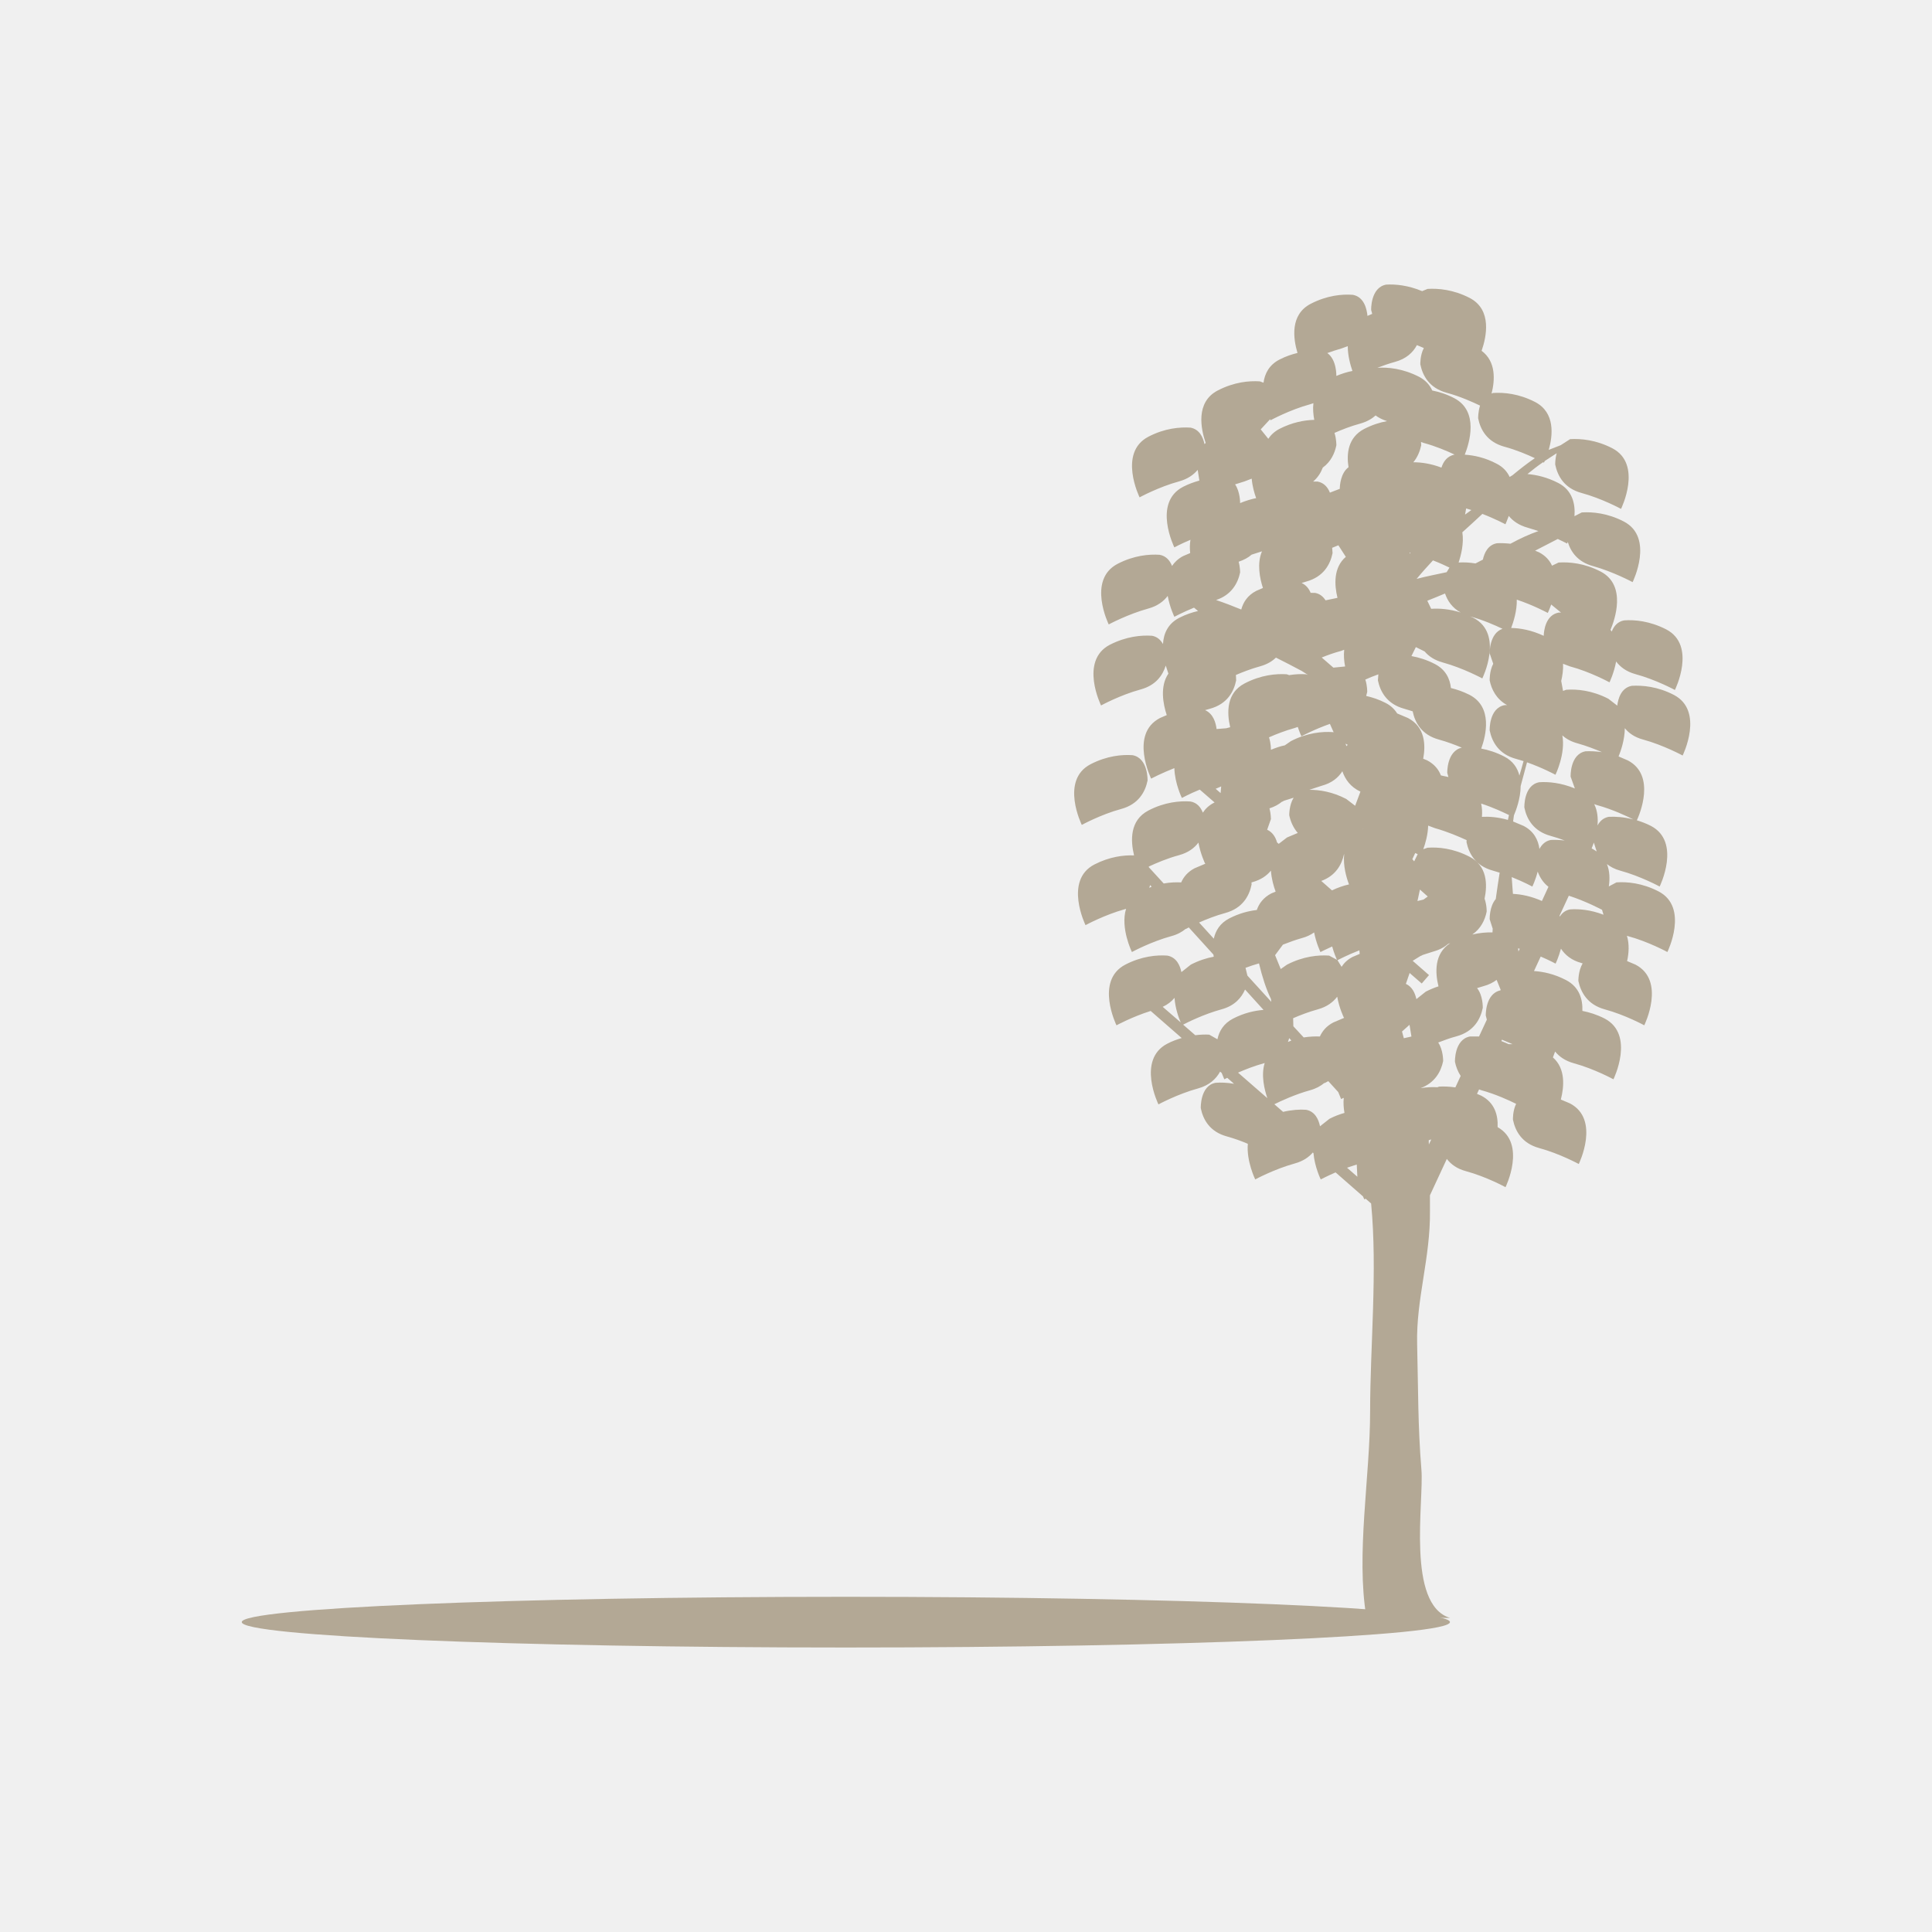
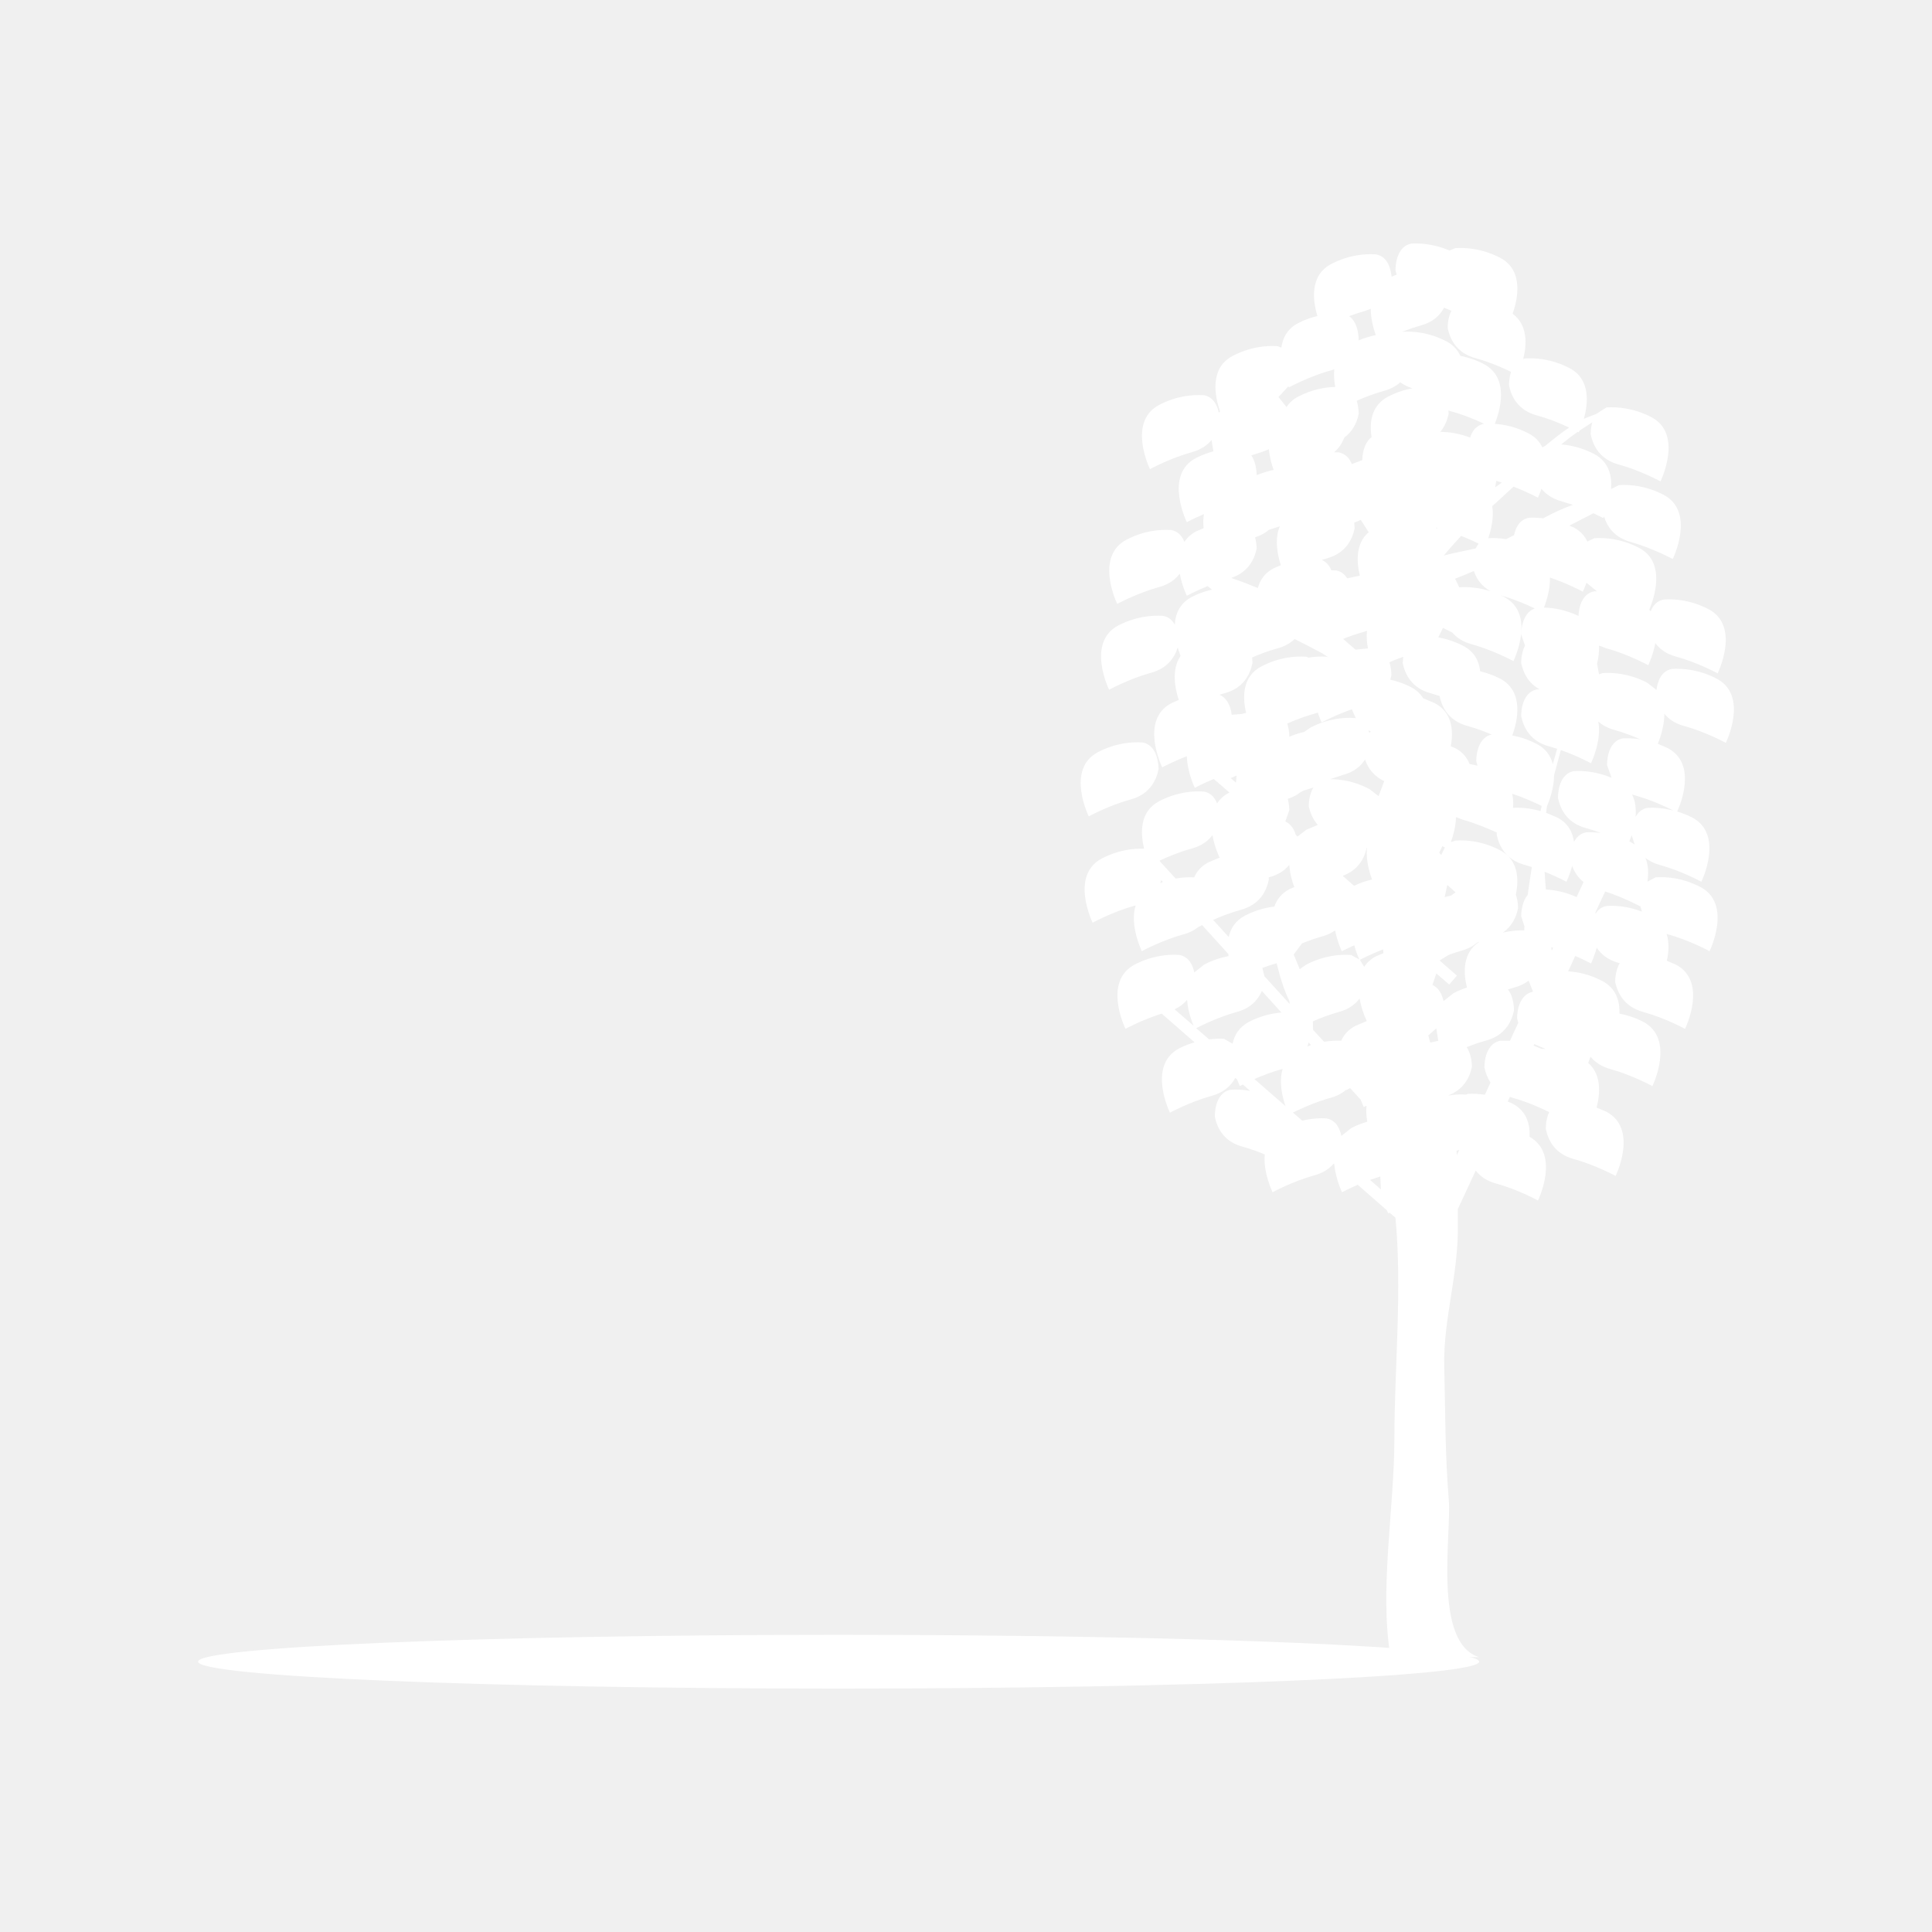
<svg xmlns="http://www.w3.org/2000/svg" version="1.1" id="Capa_1" x="0px" y="0px" width="200px" height="200px" viewBox="0 0 200 200" enable-background="new 0 0 200 200" xml:space="preserve">
  <g>
-     <path fill="#B3A895" d="M116.082,83.739c1.776-0.487,2.475-1.761,2.713-2.935c0,0,0.084-2.318-1.55-2.628   c-1.094-0.077-2.657,0.061-4.353,0.938c-3.184,1.66-0.905,6.281-0.905,6.281S113.946,84.318,116.082,83.739 M169.076,84.826   c-0.975-0.25-1.86-0.309-2.555-0.268c-0.566,0.111-0.92,0.473-1.146,0.892c0.062-0.738,0-1.519-0.342-2.206l0.274,0.095   C166.922,83.779,168.44,84.504,169.076,84.826 M162.533,94.141c-0.502,0.091-0.832,0.384-1.057,0.74l-0.033-0.086l0.961-2.072   c1.844,0.601,3.405,1.444,3.405,1.444l0.022-0.024l0.165,0.549C164.649,94.172,163.433,94.076,162.533,94.141 M164.994,87.225   l0.294,0.919l-0.39-0.248l-0.132-0.06L164.994,87.225z M160.541,86.951c-0.586,0.11-0.941,0.494-1.178,0.929   c-0.129-0.938-0.577-1.833-1.645-2.384l-1.082-0.455l0.084-0.635c0.202-0.475,0.692-1.73,0.698-3.036   c0.216-0.817,0.445-1.627,0.658-2.454c1.637,0.579,2.945,1.288,2.945,1.288s1.065-2.173,0.712-4.077   c0.396,0.359,0.911,0.647,1.578,0.826c0.922,0.258,1.811,0.604,2.521,0.908c-0.633-0.091-1.216-0.11-1.7-0.088   c-1.632,0.31-1.542,2.627-1.542,2.627l0.44,1.221c-1.43-0.59-2.738-0.711-3.688-0.645c-1.625,0.299-1.541,2.615-1.541,2.615   c0.238,1.186,0.937,2.453,2.716,2.94c0.504,0.138,0.995,0.3,1.463,0.478C161.449,86.948,160.953,86.929,160.541,86.951    M159.619,93.27c-1.102-0.492-2.139-0.697-3.002-0.736c-0.05-0.583-0.09-1.166-0.126-1.738c1.239,0.496,2.136,0.98,2.136,0.98   s0.322-0.652,0.555-1.55c0.21,0.579,0.555,1.14,1.112,1.575L159.619,93.27z M157.187,98.508l-0.036-0.34l0.168,0.05L157.187,98.508   z M156.191,108.094l-0.771-0.324l0.064-0.143l1.042,0.442l0.06,0.024H156.191z M155.323,102.523   c-1.587,0.346-1.517,2.605-1.517,2.605l0.112,0.426l-0.81,1.742h-0.939c-1.634,0.311-1.553,2.623-1.553,2.623   c0.104,0.496,0.292,1.001,0.592,1.462l-0.549,1.185c-0.631-0.09-1.211-0.109-1.688-0.08l-0.171,0.065   c-0.496-0.034-1.093-0.011-1.746,0.097c1.491-0.557,2.116-1.715,2.34-2.805c0,0,0.021-1.133-0.51-1.922   c0.586-0.227,1.225-0.465,1.897-0.643c1.779-0.489,2.477-1.759,2.715-2.943c0,0,0.045-1.259-0.591-2.047l0.664-0.201   c0.555-0.147,0.992-0.374,1.362-0.65l0.414,1.018L155.323,102.523z M147.916,118.477l-0.017-0.436l0.267-0.091L147.916,118.477z    M146.624,103.429c-0.129-0.586-0.414-1.274-1.087-1.579l0.378-1.099v-0.034l1.262,1.095l0.754-0.87l-1.69-1.479l0.841-0.521v0.016   l0.216-0.11l1.093-0.349c0.642-0.177,1.132-0.448,1.524-0.787l0.208-0.074c-1.665,1.07-1.564,3.051-1.211,4.468   c-0.423,0.136-0.86,0.315-1.312,0.546L146.624,103.429z M145.324,107.477l-0.188-0.696l0.778-0.693l0.196,1.214L145.324,107.477z    M143.443,72.77c-0.706-0.365-1.379-0.58-2.018-0.727l0.109-0.416c0,0,0.014-0.639-0.196-1.279c0.393-0.18,0.85-0.365,1.351-0.54   l-0.05,0.622c0.246,1.178,0.938,2.452,2.721,2.938l0.88,0.267c0.238,1.178,0.937,2.44,2.704,2.922   c0.866,0.237,1.685,0.547,2.382,0.84c-1.568,0.352-1.507,2.605-1.507,2.605l0.12,0.438l-0.779-0.17   c-0.235-0.621-0.684-1.171-1.423-1.559l-0.407-0.166c0.27-1.461,0.188-3.293-1.574-4.215l-1.121-0.475   C144.368,73.43,143.99,73.049,143.443,72.77 M141.219,44.403c-1.673,0.878-1.844,2.558-1.62,3.964   c-0.815,0.605-0.905,1.881-0.905,2.236l-1.022,0.394c-0.207-0.517-0.586-1.017-1.272-1.146h-0.465   c0.487-0.416,0.799-0.917,0.998-1.444c0.84-0.612,1.241-1.484,1.406-2.311c0,0,0.014-0.638-0.193-1.282   c0.742-0.326,1.679-0.7,2.665-0.964c0.673-0.189,1.196-0.484,1.586-0.844c0.328,0.238,0.724,0.447,1.191,0.588   C142.858,43.724,142.057,43.977,141.219,44.403 M141.062,85.793V85.76l0.022,0.023L141.062,85.793z M140.283,83.413l-0.92-0.705   c-1.448-0.753-2.774-0.948-3.822-0.948l0.012-0.003l1.271-0.416c1.06-0.283,1.719-0.847,2.136-1.503   c0.286,0.832,0.838,1.631,1.872,2.111L140.283,83.413z M140.02,99.059c-0.519,0.273-0.886,0.627-1.141,1.025l-0.424-0.686   c0.093-0.045,1.031-0.539,2.268-1.021l0.033,0.371L140.02,99.059z M139.445,120.883l1.006-0.334l0.062,1.268L139.445,120.883z    M137.626,115.818l-0.978,0.774c-0.141-0.68-0.499-1.533-1.443-1.708c-0.65-0.052-1.477,0.006-2.382,0.215l-0.902-0.788   c0.672-0.335,2.144-1.019,3.707-1.452c0.611-0.168,1.09-0.437,1.477-0.758l0.015,0.023l0.384-0.205l1.028,1.128l0.3,0.728   l0.244-0.123l0.027,0.027c-0.053,0.516-0.008,1.038,0.076,1.529C138.68,115.353,138.161,115.539,137.626,115.818 M129.132,100.994   l-0.196-0.804c0.443-0.169,0.914-0.327,1.394-0.46c0.33,1.383,0.754,2.702,1.241,3.688l0.033,0.29L129.132,100.994z    M128.162,111.039c0.749-0.327,1.679-0.698,2.663-0.965l0.095-0.033c-0.393,1.27-0.03,2.738,0.274,3.639L128.162,111.039z    M127.645,105.446c-0.973,0.505-1.44,1.292-1.617,2.138l-0.847-0.477c-0.417-0.027-0.916-0.008-1.448,0.057l-1.256-1.093   c0.451-0.237,2.149-1.087,3.974-1.585c1.337-0.361,2.058-1.176,2.436-2.05l1.911,2.108   C129.869,104.619,128.793,104.854,127.645,105.446 M124.13,95.498c0.745-0.329,1.707-0.713,2.716-0.986   c1.782-0.489,2.479-1.758,2.718-2.945l-0.008-0.221l0.084-0.023c0.883-0.24,1.496-0.671,1.925-1.195   c0.059,0.847,0.286,1.637,0.488,2.17l-0.449,0.189c-0.812,0.421-1.267,1.039-1.499,1.713c-0.863,0.104-1.818,0.345-2.847,0.871   c-0.965,0.499-1.421,1.268-1.606,2.101L124.13,95.498z M122.277,91.346c-0.526-0.023-1.126-0.011-1.81,0.113l-1.536-1.68   l-0.014-0.072c0.771-0.359,1.916-0.852,3.141-1.18c0.947-0.261,1.587-0.74,2.001-1.303c0.222,1.201,0.685,2.157,0.685,2.157   l0.024-0.013l-0.005,0.049l-1.107,0.469C122.961,90.255,122.53,90.766,122.277,91.346 M118.971,91.908l0.09-0.284l0.157,0.167   L118.971,91.908z M126.417,81.409l-0.06,0.692l-0.51-0.445L126.417,81.409z M124.749,73.514l0.508-0.146   c1.782-0.486,2.469-1.761,2.71-2.938l-0.025-0.558c0.709-0.303,1.58-0.642,2.491-0.892c0.718-0.195,1.25-0.518,1.653-0.904   c0.944,0.475,1.85,0.938,2.668,1.38l0.647,0.413l-0.196-0.068c-0.499-0.039-1.102-0.013-1.755,0.088l-0.246-0.088   c-1.099-0.072-2.659,0.062-4.354,0.943c-1.912,0.99-1.853,3.043-1.502,4.537l-0.398,0.107l-1.012,0.081   C125.87,74.845,125.604,73.883,124.749,73.514 M128.376,59.263c0,0,0.008-0.532-0.151-1.112c0.549-0.188,0.997-0.426,1.339-0.732   l1.076-0.346c-0.538,1.257-0.227,2.809,0.099,3.795l-0.689,0.297c-0.905,0.465-1.346,1.172-1.556,1.932   c-0.871-0.357-1.731-0.691-2.604-0.982C127.487,61.583,128.141,60.379,128.376,59.263 M128.844,49.832l0.731-0.283   c0.069,0.784,0.274,1.508,0.462,2.018c-0.516,0.098-1.09,0.277-1.673,0.517l0.012-0.003c0,0,0.02-1.145-0.519-1.939L128.844,49.832   z M138.032,69.114l-1.208-1.048c0.598-0.244,1.275-0.489,1.993-0.68l0.333-0.123c-0.062,0.588-0.014,1.189,0.096,1.73   L138.032,69.114z M133.636,76.72l-0.631,0.436c-0.457,0.091-0.944,0.258-1.44,0.462v-0.01c0,0,0.014-0.635-0.199-1.279   c0.731-0.327,1.679-0.693,2.66-0.967l0.319-0.109c0.193,0.582,0.375,0.966,0.375,0.966s1.312-0.704,2.951-1.284l0.39,0.874   l-0.064-0.019C136.9,75.711,135.334,75.844,133.636,76.72 M131.416,83.681c0.535-0.173,0.956-0.409,1.301-0.694l0.008,0.011   l0.205-0.11l0.986-0.309c-0.477,0.78-0.454,1.816-0.454,1.816c0.135,0.63,0.403,1.281,0.883,1.832l-1.112,0.468l-0.86,0.66   l-0.174-0.149c-0.146-0.521-0.451-1.055-1.023-1.312l0.39-1.102C131.564,84.791,131.57,84.26,131.416,83.681 M133.681,107.715   l-0.354,0.15l0.132-0.401L133.681,107.715z M138.428,103.178c0.213,1.205,0.687,2.158,0.687,2.158l0.02-0.01l-0.006,0.049   l-1.101,0.468c-0.709,0.366-1.139,0.886-1.394,1.454c-0.484-0.018-1.054,0-1.676,0.099l-1.07-1.157l-0.022-0.834   c0.718-0.316,1.62-0.66,2.556-0.918C137.365,104.227,137.996,103.746,138.428,103.178 M137.906,97.979   c0.188,0.682,0.412,1.2,0.493,1.379l-0.804-0.434c-1.096-0.077-2.66,0.057-4.363,0.935l-0.65,0.456   c-0.19-0.482-0.384-0.961-0.586-1.436l0.812-1.09c0.6-0.238,1.275-0.484,1.973-0.682c0.508-0.133,0.911-0.342,1.256-0.581   c0.225,1.142,0.656,2.033,0.656,2.033S137.178,98.307,137.906,97.979 M139.649,91.554c-0.561,0.126-1.146,0.322-1.763,0.618   l-1.109-0.977c1.49-0.539,2.121-1.686,2.356-2.773l0.014,0.01C139.027,89.617,139.375,90.845,139.649,91.554 M139.515,77.104   l-0.132,0.141l-0.095-0.262L139.515,77.104z M137.906,56.708l0.642-0.261l0.771,1.198c-1.303,1.112-1.186,2.926-0.863,4.244   l-1.235,0.257c-0.232-0.361-0.566-0.674-1.076-0.768l-0.468-0.008c-0.171-0.423-0.471-0.816-0.934-1.019l0.482-0.148   c1.782-0.489,2.48-1.761,2.721-2.942L137.906,56.708z M131.478,43.401l0.048,0.106c0,0,1.973-1.08,4.103-1.659l0.334-0.11   c-0.07,0.578-0.012,1.188,0.089,1.725c-1.012,0.027-2.267,0.248-3.614,0.94c-0.516,0.272-0.886,0.632-1.144,1.021l-0.785-0.975   L131.478,43.401z M138.862,36.074l0.658-0.239c0,0.982,0.267,1.944,0.484,2.567c-0.519,0.095-1.084,0.273-1.667,0.514v-0.007   c0,0,0.053-1.669-0.934-2.36C137.87,36.379,138.352,36.219,138.862,36.074 M146.021,57.223l-0.095,0.091l0.009-0.126   L146.021,57.223z M144.402,37.465c1.177-0.32,1.875-0.982,2.275-1.738l0.717,0.299c-0.397,0.762-0.363,1.689-0.363,1.689   c0.24,1.179,0.93,2.455,2.727,2.943c1.398,0.377,2.715,0.973,3.455,1.33c-0.208,0.66-0.196,1.312-0.196,1.312   c0.235,1.181,0.928,2.449,2.71,2.941c1.235,0.332,2.391,0.826,3.161,1.188c-0.766,0.518-1.553,1.137-2.32,1.771l-0.289,0.175   c-0.255-0.544-0.675-1.031-1.354-1.376c-1.199-0.632-2.337-0.869-3.293-0.93c0.463-1.166,1.511-4.496-1.093-5.852   c-0.793-0.415-1.563-0.652-2.272-0.792c-0.255-0.561-0.679-1.056-1.362-1.417c-1.684-0.865-3.22-1.006-4.318-0.934   C143.146,37.862,143.764,37.637,144.402,37.465 M151.663,53.268l0.112-0.635l0.538,0.168L151.663,53.268z M158.122,54.621   l1.136,0.353c-0.956,0.339-1.9,0.768-2.893,1.312c-0.516-0.053-1-0.074-1.409-0.049c-0.931,0.172-1.301,1.012-1.449,1.695   l-0.765,0.394c-0.656-0.104-1.259-0.13-1.749-0.094c0.261-0.784,0.566-1.995,0.387-3.13c0.631-0.564,1.331-1.211,2.076-1.904   c1.359,0.526,2.386,1.077,2.386,1.077s0.156-0.349,0.347-0.866C156.612,53.926,157.229,54.375,158.122,54.621 M146.649,59.927   c0.552-0.671,1.124-1.309,1.692-1.917c0.707,0.273,1.301,0.549,1.707,0.748l-0.291,0.475   C148.707,59.465,147.647,59.66,146.649,59.927 M149.589,61.438c0.255,0.758,0.74,1.483,1.62,1.969   c-1.18-0.375-2.233-0.437-3.032-0.385l-0.02,0.003l-0.403-0.837C148.37,61.947,148.976,61.697,149.589,61.438 M147.104,45.757   l0.252,0.088c1.259,0.339,2.455,0.849,3.229,1.216h-0.011c-0.782,0.152-1.166,0.746-1.356,1.346   c-1.093-0.416-2.088-0.554-2.909-0.554c0.442-0.529,0.684-1.161,0.815-1.757L147.104,45.757z M155.727,78.321   c-0.841-0.44-1.653-0.689-2.391-0.827c0.496-1.363,1.208-4.303-1.202-5.559c-0.67-0.342-1.32-0.561-1.934-0.71   c-0.104-0.97-0.547-1.907-1.659-2.485c-0.854-0.443-1.679-0.688-2.43-0.824l0.457-0.928c0.454,0.219,0.773,0.381,0.908,0.449   c0.423,0.498,1.022,0.908,1.877,1.141c2.122,0.582,4.095,1.652,4.095,1.652s2.272-4.615-0.919-6.271l-0.351-0.152   c1.339,0.364,2.604,0.924,3.362,1.287c-1.387,0.473-1.331,2.542-1.331,2.542l0.37,1.077c-0.403,0.772-0.37,1.717-0.37,1.717   c0.193,0.945,0.689,1.945,1.802,2.561l-0.252,0.004c-1.634,0.303-1.55,2.615-1.55,2.615c0.244,1.185,0.934,2.457,2.716,2.945   l0.793,0.234c-0.135,0.504-0.28,0.999-0.429,1.5C157.094,79.51,156.637,78.789,155.727,78.321 M153.409,84.559   c0.039-0.451,0.02-0.928-0.082-1.375c1.228,0.398,2.301,0.908,2.881,1.188l-0.111,0.504   C155.062,84.582,154.135,84.518,153.409,84.559 M146.397,89.164l-0.193-0.221l0.3-0.638l0.255,0.12L146.397,89.164z    M146.991,92.084l0.808,0.723l-0.429,0.311l-0.634,0.157L146.991,92.084z M154.21,95.159l0.314,0.977l-0.022,0.387   c-0.592-0.02-1.298,0.039-2.088,0.216c0.894-0.612,1.314-1.518,1.485-2.373c0,0,0.02-0.668-0.216-1.334   c0.306-1.472,0.28-3.389-1.55-4.339c-1.698-0.886-3.262-1.015-4.357-0.937l-0.438,0.152c0.21-0.583,0.479-1.49,0.505-2.441   l0.703,0.264c1.286,0.359,2.5,0.883,3.278,1.24l-0.011,0.209c0.246,1.181,0.933,2.453,2.721,2.945l0.709,0.214   c-0.135,0.866-0.274,1.778-0.403,2.728C154.171,93.845,154.21,95.159,154.21,95.159 M160.227,63.451c0,0,0.166-0.338,0.351-0.872   l1.021,0.837h-0.258c-1.323,0.256-1.517,1.828-1.536,2.404c-1.267-0.592-2.433-0.797-3.368-0.812c0.227-0.609,0.61-1.77,0.58-2.934   C158.772,62.664,160.227,63.451,160.227,63.451 M120.363,104.227c0.521-0.238,0.92-0.564,1.223-0.928   c0.075,1.084,0.437,2.083,0.642,2.544L120.363,104.227z M170.091,76.557c2.133,0.585,4.095,1.654,4.095,1.654   s2.278-4.615-0.908-6.275c-1.695-0.878-3.265-1.003-4.357-0.941c-1.115,0.212-1.415,1.346-1.502,2.052l-0.925-0.714   c-1.692-0.873-3.257-1.008-4.355-0.93l-0.333,0.12l-0.19-1.031c0.126-0.538,0.224-1.16,0.19-1.778l0.709,0.268   c2.13,0.572,4.1,1.654,4.1,1.654s0.465-0.961,0.687-2.158c0.426,0.566,1.054,1.048,1.99,1.305c2.135,0.576,4.094,1.644,4.094,1.644   s2.284-4.616-0.902-6.274c-1.704-0.873-3.268-1.01-4.354-0.931c-0.698,0.124-1.076,0.628-1.283,1.155l-0.129-0.176   c0.414-0.967,1.729-4.605-1.021-6.035c-1.695-0.877-3.257-1.002-4.354-0.933l-0.676,0.325c-0.252-0.547-0.673-1.031-1.345-1.382   l-0.409-0.171c0.787-0.406,1.566-0.807,2.348-1.211c0.586,0.273,0.962,0.475,0.962,0.475l0.075-0.164   c0.316,1.043,1.045,2.076,2.615,2.498c2.121,0.594,4.094,1.66,4.094,1.66s2.278-4.621-0.911-6.277   c-1.698-0.879-3.268-1.009-4.354-0.938l-0.754,0.387c0.098-1.287-0.21-2.675-1.673-3.436c-1.177-0.605-2.265-0.846-3.194-0.925   c0.532-0.44,1.073-0.856,1.619-1.23l0.087,0.052l0.09-0.178l1.233-0.801c-0.174,0.611-0.154,1.174-0.154,1.174   c0.243,1.182,0.933,2.451,2.715,2.939c2.133,0.578,4.098,1.65,4.098,1.65s2.278-4.623-0.905-6.278   c-1.704-0.876-3.265-1.005-4.366-0.943l-0.976,0.628l-1.235,0.484c0.423-1.493,0.681-3.863-1.407-4.953   c-1.698-0.878-3.259-1.008-4.354-0.938l-0.16,0.06c0.351-1.37,0.479-3.312-1.031-4.424c0.491-1.408,1.127-4.244-1.235-5.474   c-1.698-0.872-3.262-1.001-4.357-0.934l-0.566,0.23c-1.448-0.609-2.771-0.732-3.728-0.674c-1.628,0.306-1.547,2.626-1.547,2.626   l0.109,0.401l-0.49,0.209c-0.07-0.691-0.336-1.969-1.521-2.181c-1.099-0.083-2.662,0.055-4.357,0.931   c-2.158,1.122-1.811,3.602-1.367,5.086c-0.589,0.143-1.214,0.352-1.872,0.69c-1.071,0.556-1.517,1.454-1.646,2.392l-0.378-0.14   c-1.093-0.071-2.654,0.059-4.36,0.944c-2.338,1.213-1.735,4.014-1.25,5.431l-0.121,0.12c-0.143-0.68-0.507-1.529-1.448-1.705   c-1.093-0.07-2.668,0.059-4.354,0.938c-3.189,1.656-0.917,6.28-0.917,6.28s1.97-1.077,4.097-1.655   c0.883-0.249,1.488-0.672,1.917-1.191l0.174,1.109c-0.538,0.15-1.096,0.342-1.684,0.645c-3.187,1.656-0.905,6.271-0.905,6.271   s0.678-0.369,1.667-0.785c-0.078,0.463-0.078,0.926-0.028,1.373l-0.733,0.312c-0.521,0.278-0.88,0.625-1.146,1.021   c-0.207-0.526-0.586-1.023-1.275-1.154c-1.101-0.075-2.665,0.059-4.36,0.936c-3.186,1.661-0.919,6.273-0.919,6.273   s1.973-1.062,4.105-1.647c0.938-0.257,1.572-0.738,2.001-1.304c0.219,1.203,0.689,2.16,0.689,2.16s0.852-0.459,2.034-0.946   l0.418,0.348c-0.617,0.14-1.259,0.351-1.951,0.706c-1.19,0.618-1.619,1.656-1.679,2.711c-0.237-0.41-0.585-0.755-1.132-0.855   c-1.101-0.076-2.656,0.059-4.368,0.93c-3.184,1.66-0.911,6.285-0.911,6.285s1.973-1.078,4.091-1.656   c1.553-0.42,2.281-1.432,2.606-2.471l0.274,0.83c-0.904,1.33-0.543,3.169-0.171,4.295l-0.703,0.303   c-3.181,1.654-0.911,6.275-0.911,6.275s1.031-0.554,2.402-1.088c0.045,1.595,0.779,3.088,0.779,3.088s0.756-0.414,1.852-0.865   l1.536,1.332l-0.076,0.033c-0.513,0.266-0.883,0.624-1.141,1.021c-0.21-0.535-0.588-1.032-1.277-1.155   c-1.093-0.079-2.668,0.052-4.354,0.931c-1.962,1.016-1.853,3.154-1.491,4.647c-1.073-0.036-2.525,0.129-4.105,0.942   c-3.187,1.65-0.919,6.281-0.919,6.281s1.967-1.072,4.094-1.658l0.104-0.031c-0.616,1.982,0.605,4.471,0.605,4.471   s1.965-1.072,4.098-1.651c0.619-0.168,1.096-0.437,1.479-0.755l0.011,0.02l0.297-0.162l2.553,2.814l0.031,0.219   c-0.734,0.136-1.535,0.387-2.371,0.819l-0.975,0.774c-0.143-0.684-0.499-1.529-1.455-1.709c-1.09-0.077-2.656,0.057-4.352,0.935   c-3.184,1.659-0.914,6.282-0.914,6.282s1.637-0.889,3.54-1.486l3.211,2.803c-0.476,0.141-0.986,0.319-1.493,0.586   c-3.187,1.663-0.914,6.284-0.914,6.284s1.971-1.071,4.101-1.653c1.174-0.325,1.872-0.992,2.28-1.74l0.163,0.133l0.274,0.662   l0.303-0.154l0.703,0.619c-0.714-0.127-1.367-0.145-1.911-0.104c-1.614,0.305-1.532,2.623-1.532,2.623   c0.238,1.181,0.927,2.449,2.709,2.931c0.779,0.216,1.522,0.487,2.164,0.763c-0.163,1.796,0.765,3.686,0.765,3.686   s1.968-1.066,4.095-1.652c0.846-0.234,1.445-0.639,1.866-1.133l0.067,0.059c0.129,1.455,0.754,2.727,0.754,2.727   s0.622-0.328,1.535-0.729l2.836,2.484l0.138,0.306l0.14-0.065l0.566,0.494c0.67,6.951-0.104,14.854-0.104,21.525   c0,6.778-1.482,14.791-0.384,21.3c2.853,0.124,5.772,0.042,8.664,0.079c-4.548-1.371-2.695-12.071-2.97-15.349   c-0.376-4.616-0.325-8.339-0.443-13.015c-0.109-4.667,1.388-8.916,1.328-13.789c-0.002-0.521-0.002-1.061-0.002-1.598l1.748-3.766   c0.421,0.551,1.048,1.02,1.971,1.266c2.138,0.58,4.105,1.66,4.105,1.66s2.213-4.514-0.818-6.215c0.05-1.24-0.292-2.529-1.696-3.258   l-0.439-0.188l0.216-0.461l0.232,0.084c1.496,0.41,2.893,1.057,3.602,1.41c-0.365,0.742-0.328,1.637-0.328,1.637   c0.24,1.184,0.928,2.451,2.71,2.939c2.13,0.578,4.103,1.653,4.103,1.653s2.267-4.618-0.92-6.278l-0.936-0.396   c0.342-1.326,0.51-3.201-0.821-4.359l0.228-0.612c0.432,0.532,1.048,0.968,1.941,1.215c2.133,0.583,4.098,1.661,4.098,1.661   s2.27-4.629-0.917-6.292c-0.812-0.413-1.583-0.649-2.298-0.788c0.042-1.21-0.313-2.475-1.692-3.192   c-1.225-0.638-2.368-0.874-3.318-0.934l0.695-1.501c0.922,0.395,1.541,0.733,1.541,0.733s0.317-0.649,0.556-1.55   c0.423,0.651,1.087,1.207,2.129,1.49l0.115,0.035c-0.462,0.782-0.442,1.813-0.442,1.813c0.246,1.179,0.944,2.454,2.721,2.942   c2.136,0.579,4.1,1.654,4.1,1.654s2.281-4.623-0.91-6.282l-0.866-0.367c0.18-0.797,0.246-1.761-0.02-2.617l0.092,0.029   c2.139,0.579,4.098,1.651,4.098,1.651s2.27-4.616-0.908-6.272c-1.701-0.88-3.268-1.012-4.363-0.937l-0.79,0.418   c0.109-0.758,0.101-1.573-0.196-2.312c0.364,0.285,0.802,0.521,1.359,0.674c2.135,0.58,4.097,1.65,4.097,1.65   s2.275-4.619-0.908-6.279c-0.498-0.254-0.975-0.43-1.451-0.578c0.274-0.58,2.012-4.664-0.937-6.2l-0.955-0.411   c0.216-0.526,0.636-1.701,0.645-2.926C168.611,75.893,169.22,76.326,170.091,76.557" />
-     <path fill="#B3A895" d="M25.025,167.918c0-1.445,27.998-2.617,62.537-2.617c34.541,0,62.539,1.172,62.539,2.617   c0,1.455-27.998,2.631-62.539,2.631C53.023,170.549,25.025,169.373,25.025,167.918" />
+     <path fill="#FFFFFF" d="M117.051,82.76c1.884-0.518,2.624-1.867,2.877-3.112c0,0,0.089-2.458-1.644-2.786   c-1.159-0.082-2.817,0.064-4.614,0.994c-3.376,1.76-0.96,6.66-0.96,6.66S114.787,83.373,117.051,82.76 M173.239,83.912   c-1.033-0.266-1.973-0.328-2.709-0.284c-0.601,0.118-0.976,0.501-1.216,0.945c0.065-0.782,0-1.61-0.362-2.339l0.291,0.1   C170.955,82.802,172.565,83.57,173.239,83.912 M166.302,93.787c-0.532,0.097-0.882,0.407-1.12,0.785l-0.035-0.092l1.019-2.197   c1.955,0.637,3.61,1.533,3.61,1.533l0.024-0.027l0.175,0.582C168.546,93.82,167.256,93.719,166.302,93.787 M168.911,86.455   l0.312,0.974l-0.413-0.263l-0.14-0.063L168.911,86.455z M164.189,86.164c-0.621,0.117-0.998,0.524-1.248,0.985   c-0.137-0.995-0.612-1.944-1.744-2.528l-1.147-0.482l0.089-0.672c0.215-0.504,0.734-1.836,0.74-3.22   c0.229-0.866,0.473-1.726,0.698-2.603c1.735,0.615,3.123,1.366,3.123,1.366s1.13-2.304,0.755-4.323   c0.419,0.381,0.966,0.688,1.673,0.877c0.978,0.273,1.92,0.639,2.674,0.963c-0.671-0.097-1.289-0.116-1.803-0.094   c-1.73,0.33-1.635,2.785-1.635,2.785l0.467,1.295c-1.516-0.626-2.903-0.754-3.911-0.684c-1.723,0.316-1.634,2.772-1.634,2.772   c0.253,1.257,0.993,2.601,2.88,3.118c0.534,0.146,1.055,0.317,1.551,0.506C165.152,86.162,164.627,86.141,164.189,86.164    M163.212,92.863c-1.168-0.521-2.268-0.738-3.183-0.78c-0.053-0.618-0.096-1.236-0.134-1.843c1.314,0.525,2.265,1.039,2.265,1.039   s0.342-0.691,0.588-1.643c0.223,0.613,0.588,1.208,1.18,1.67L163.212,92.863z M160.633,98.418l-0.038-0.361l0.178,0.054   L160.633,98.418z M159.578,108.582l-0.817-0.344l0.068-0.152l1.104,0.47l0.063,0.026H159.578z M158.657,102.676   c-1.683,0.366-1.608,2.762-1.608,2.762l0.119,0.451l-0.857,1.848h-0.996c-1.732,0.33-1.646,2.781-1.646,2.781   c0.11,0.525,0.31,1.061,0.627,1.55l-0.582,1.257c-0.669-0.096-1.283-0.117-1.789-0.086l-0.181,0.07   c-0.526-0.037-1.159-0.012-1.852,0.102c1.581-0.59,2.243-1.818,2.48-2.973c0,0,0.022-1.201-0.54-2.039   c0.621-0.24,1.298-0.492,2.012-0.681c1.887-0.519,2.626-1.864,2.879-3.12c0,0,0.047-1.336-0.627-2.171l0.704-0.214   c0.588-0.156,1.052-0.396,1.444-0.689l0.439,1.08L158.657,102.676z M150.804,119.59l-0.018-0.462l0.282-0.097L150.804,119.59z    M149.434,103.635c-0.137-0.621-0.438-1.352-1.152-1.674l0.4-1.164v-0.037l1.338,1.16l0.8-0.922l-1.792-1.568l0.891-0.553v0.018   l0.229-0.117l1.158-0.37c0.681-0.188,1.2-0.476,1.616-0.835l0.221-0.078c-1.766,1.135-1.658,3.234-1.284,4.736   c-0.448,0.145-0.912,0.335-1.39,0.58L149.434,103.635z M148.056,107.927l-0.198-0.738l0.824-0.735l0.209,1.287L148.056,107.927z    M146.062,71.129c-0.749-0.388-1.462-0.615-2.14-0.771l0.116-0.44c0,0,0.015-0.677-0.208-1.356c0.416-0.19,0.9-0.387,1.432-0.572   l-0.053,0.659c0.262,1.249,0.995,2.601,2.885,3.116l0.934,0.281c0.252,1.25,0.992,2.588,2.867,3.099   c0.918,0.251,1.785,0.58,2.525,0.891c-1.663,0.372-1.598,2.763-1.598,2.763l0.127,0.463l-0.826-0.18   c-0.25-0.658-0.725-1.241-1.509-1.652l-0.432-0.176c0.286-1.549,0.2-3.492-1.669-4.469l-1.189-0.504   C147.042,71.828,146.642,71.424,146.062,71.129 M143.703,41.053c-1.773,0.931-1.955,2.711-1.718,4.203   c-0.865,0.642-0.96,1.994-0.96,2.371l-1.084,0.416c-0.22-0.547-0.621-1.077-1.35-1.215H138.1c0.517-0.441,0.847-0.973,1.058-1.531   c0.891-0.649,1.316-1.574,1.491-2.45c0,0,0.015-0.675-0.205-1.359c0.787-0.346,1.78-0.742,2.826-1.022   c0.713-0.2,1.268-0.514,1.681-0.895c0.349,0.253,0.768,0.475,1.264,0.624C145.441,40.332,144.591,40.6,143.703,41.053    M143.536,84.937v-0.035l0.023,0.024L143.536,84.937z M142.711,82.413l-0.976-0.747c-1.535-0.799-2.941-1.006-4.053-1.006   l0.013-0.003l1.348-0.44c1.124-0.301,1.823-0.898,2.265-1.594c0.304,0.882,0.889,1.729,1.985,2.238L142.711,82.413z    M142.432,99.002c-0.55,0.289-0.939,0.664-1.21,1.087l-0.449-0.728c0.099-0.047,1.094-0.57,2.404-1.082l0.035,0.393L142.432,99.002   z M141.822,122.141l1.066-0.354l0.065,1.344L141.822,122.141z M139.894,116.771l-1.036,0.821c-0.149-0.721-0.529-1.626-1.53-1.812   c-0.69-0.054-1.565,0.006-2.525,0.229l-0.957-0.836c0.712-0.355,2.272-1.08,3.931-1.539c0.647-0.179,1.155-0.463,1.565-0.805   l0.016,0.025l0.406-0.217l1.091,1.195l0.317,0.771l0.259-0.131l0.029,0.029c-0.056,0.547-0.008,1.101,0.081,1.621   C141.011,116.277,140.461,116.475,139.894,116.771 M130.888,101.054l-0.208-0.853c0.47-0.179,0.969-0.346,1.478-0.487   c0.35,1.466,0.799,2.865,1.315,3.911l0.035,0.307L130.888,101.054z M129.859,111.704c0.794-0.347,1.779-0.74,2.823-1.022   l0.101-0.035c-0.416,1.346-0.032,2.902,0.291,3.857L129.859,111.704z M129.311,105.774c-1.031,0.535-1.527,1.37-1.715,2.267   l-0.897-0.506c-0.442-0.029-0.972-0.008-1.535,0.061l-1.332-1.158c0.479-0.252,2.279-1.152,4.213-1.682   c1.418-0.383,2.182-1.246,2.583-2.173l2.025,2.235C131.669,104.897,130.528,105.146,129.311,105.774 M125.584,95.227   c0.79-0.35,1.811-0.756,2.88-1.046c1.89-0.519,2.629-1.864,2.881-3.122l-0.008-0.234l0.089-0.025   c0.937-0.254,1.586-0.711,2.041-1.268c0.062,0.898,0.303,1.736,0.518,2.301l-0.477,0.201c-0.861,0.446-1.343,1.102-1.589,1.816   c-0.915,0.109-1.928,0.365-3.019,0.924c-1.022,0.529-1.506,1.344-1.703,2.227L125.584,95.227z M123.62,90.824   c-0.559-0.025-1.194-0.011-1.919,0.119l-1.629-1.78l-0.014-0.077c0.816-0.381,2.031-0.902,3.329-1.25   c1.005-0.277,1.683-0.785,2.122-1.381c0.234,1.273,0.726,2.287,0.726,2.287l0.026-0.014l-0.006,0.051l-1.174,0.498   C124.345,89.668,123.888,90.209,123.62,90.824 M120.114,91.42l0.095-0.301l0.167,0.177L120.114,91.42z M128.009,80.289   l-0.063,0.733l-0.54-0.472L128.009,80.289z M126.24,71.917l0.539-0.153c1.89-0.516,2.617-1.867,2.873-3.116l-0.027-0.591   c0.752-0.321,1.676-0.681,2.642-0.945c0.761-0.207,1.325-0.549,1.753-0.959c1.001,0.503,1.961,0.994,2.829,1.463l0.687,0.438   l-0.208-0.072c-0.529-0.041-1.168-0.014-1.861,0.094l-0.261-0.094c-1.165-0.076-2.819,0.065-4.617,1   c-2.027,1.051-1.964,3.227-1.592,4.811l-0.423,0.114l-1.072,0.086C127.43,73.328,127.146,72.309,126.24,71.917 M130.086,56.808   c0,0,0.009-0.564-0.16-1.18c0.582-0.198,1.057-0.451,1.419-0.776l1.142-0.367c-0.57,1.333-0.24,2.979,0.104,4.024l-0.731,0.314   c-0.959,0.493-1.427,1.243-1.649,2.048c-0.923-0.379-1.835-0.732-2.76-1.041C129.144,59.269,129.837,57.99,130.086,56.808    M130.582,46.809l0.775-0.301c0.073,0.833,0.291,1.6,0.49,2.14c-0.547,0.104-1.156,0.294-1.774,0.549l0.013-0.005   c0,0,0.021-1.213-0.55-2.056L130.582,46.809z M140.324,67.252l-1.281-1.11c0.634-0.259,1.353-0.519,2.113-0.721l0.354-0.13   c-0.065,0.623-0.015,1.261,0.102,1.834L140.324,67.252z M135.663,75.316l-0.669,0.462c-0.484,0.097-1.002,0.273-1.527,0.489v-0.01   c0,0,0.015-0.674-0.211-1.356c0.775-0.346,1.779-0.735,2.82-1.024l0.338-0.117c0.205,0.617,0.398,1.024,0.398,1.024   s1.391-0.747,3.129-1.361l0.413,0.927l-0.068-0.02C139.124,74.247,137.463,74.388,135.663,75.316 M133.31,82.697   c0.567-0.184,1.014-0.434,1.379-0.736l0.009,0.012l0.217-0.117l1.046-0.328c-0.505,0.828-0.481,1.926-0.481,1.926   c0.143,0.668,0.428,1.359,0.936,1.943l-1.179,0.496l-0.912,0.699l-0.185-0.158c-0.154-0.552-0.479-1.118-1.085-1.392l0.413-1.168   C133.467,83.874,133.473,83.311,133.31,82.697 M135.711,108.18l-0.375,0.159l0.14-0.425L135.711,108.18z M140.744,103.369   c0.226,1.277,0.728,2.288,0.728,2.288l0.021-0.011l-0.006,0.053l-1.167,0.496c-0.752,0.388-1.208,0.938-1.478,1.541   c-0.514-0.019-1.117,0-1.777,0.104l-1.135-1.227l-0.023-0.884c0.761-0.336,1.718-0.701,2.71-0.975   C139.617,104.48,140.286,103.972,140.744,103.369 M140.19,97.856c0.199,0.723,0.438,1.272,0.523,1.462l-0.853-0.459   c-1.162-0.082-2.82,0.06-4.626,0.99l-0.689,0.483c-0.202-0.511-0.407-1.019-0.622-1.522l0.862-1.154   c0.636-0.254,1.352-0.514,2.091-0.723c0.539-0.142,0.967-0.363,1.332-0.617c0.238,1.211,0.695,2.156,0.695,2.156   S139.418,98.205,140.19,97.856 M142.039,91.045c-0.595,0.133-1.216,0.342-1.869,0.654l-1.176-1.035   c1.58-0.571,2.248-1.787,2.498-2.939l0.015,0.01C141.379,88.991,141.748,90.293,142.039,91.045 M141.896,75.724l-0.141,0.149   l-0.1-0.277L141.896,75.724z M140.19,54.1l0.681-0.277l0.816,1.271c-1.381,1.179-1.257,3.103-0.915,4.5l-1.31,0.272   c-0.246-0.383-0.601-0.715-1.141-0.814l-0.496-0.008c-0.182-0.448-0.499-0.865-0.99-1.08l0.512-0.157   c1.89-0.519,2.63-1.867,2.885-3.12L140.19,54.1z M133.375,39.99l0.051,0.113c0,0,2.091-1.146,4.35-1.76l0.354-0.117   c-0.074,0.613-0.012,1.26,0.095,1.828c-1.073,0.029-2.403,0.264-3.832,0.998c-0.547,0.289-0.939,0.67-1.213,1.082l-0.832-1.033   L133.375,39.99z M141.204,32.222l0.698-0.253c0,1.041,0.282,2.061,0.514,2.721c-0.55,0.102-1.149,0.291-1.768,0.545v-0.008   c0,0,0.056-1.77-0.99-2.502C140.152,32.545,140.663,32.375,141.204,32.222 M148.795,54.645l-0.101,0.096l0.01-0.133L148.795,54.645   z M147.078,33.695c1.248-0.339,1.988-1.041,2.413-1.842l0.76,0.316c-0.422,0.807-0.386,1.791-0.386,1.791   c0.255,1.25,0.986,2.604,2.892,3.121c1.482,0.399,2.878,1.031,3.663,1.41c-0.221,0.699-0.208,1.391-0.208,1.391   c0.249,1.252,0.983,2.598,2.873,3.119c1.31,0.352,2.534,0.876,3.352,1.26c-0.812,0.549-1.646,1.205-2.46,1.878l-0.307,0.187   c-0.271-0.578-0.716-1.095-1.436-1.461c-1.271-0.67-2.478-0.921-3.491-0.984c0.491-1.236,1.603-4.768-1.158-6.205   c-0.841-0.439-1.658-0.691-2.409-0.84c-0.271-0.594-0.72-1.119-1.444-1.502c-1.785-0.918-3.414-1.066-4.579-0.99   C145.747,34.117,146.401,33.878,147.078,33.695 M154.776,50.451l0.119-0.674l0.57,0.179L154.776,50.451z M161.625,51.887   l1.204,0.373c-1.014,0.359-2.015,0.814-3.067,1.391c-0.546-0.056-1.06-0.078-1.494-0.052c-0.986,0.183-1.379,1.073-1.536,1.798   l-0.811,0.417c-0.696-0.11-1.335-0.138-1.854-0.1c0.276-0.831,0.601-2.115,0.41-3.318c0.669-0.599,1.411-1.284,2.201-2.019   c1.441,0.558,2.529,1.142,2.529,1.142s0.166-0.37,0.367-0.919C160.024,51.148,160.678,51.625,161.625,51.887 M149.461,57.512   c0.585-0.711,1.191-1.388,1.794-2.033c0.75,0.291,1.38,0.582,1.811,0.793l-0.309,0.504   C151.643,57.021,150.519,57.229,149.461,57.512 M152.577,59.113c0.271,0.804,0.785,1.572,1.718,2.088   c-1.251-0.398-2.368-0.463-3.215-0.408l-0.021,0.003l-0.428-0.888C151.285,59.654,151.927,59.389,152.577,59.113 M149.942,42.488   l0.267,0.092c1.335,0.359,2.604,0.9,3.424,1.29h-0.012c-0.829,0.161-1.236,0.791-1.438,1.427c-1.158-0.441-2.214-0.588-3.084-0.588   c0.469-0.561,0.725-1.23,0.864-1.862L149.942,42.488z M159.085,77.015c-0.892-0.467-1.753-0.731-2.534-0.877   c0.525-1.445,1.28-4.562-1.275-5.894c-0.71-0.362-1.399-0.594-2.05-0.753c-0.109-1.028-0.58-2.022-1.759-2.636   c-0.906-0.469-1.78-0.729-2.576-0.873l0.484-0.984c0.481,0.232,0.82,0.404,0.963,0.477c0.448,0.528,1.084,0.963,1.99,1.209   c2.25,0.617,4.341,1.752,4.341,1.752s2.41-4.893-0.974-6.648l-0.372-0.162c1.42,0.387,2.761,0.979,3.565,1.365   c-1.471,0.501-1.412,2.695-1.412,2.695l0.393,1.142c-0.428,0.819-0.393,1.82-0.393,1.82c0.205,1.003,0.731,2.062,1.911,2.715   l-0.268,0.004c-1.732,0.321-1.644,2.772-1.644,2.772c0.26,1.256,0.99,2.605,2.88,3.123l0.841,0.249   c-0.143,0.534-0.297,1.06-0.455,1.591C160.534,78.275,160.05,77.511,159.085,77.015 M156.628,83.628   c0.041-0.479,0.021-0.983-0.087-1.458c1.302,0.422,2.439,0.963,3.055,1.26l-0.118,0.533   C158.381,83.652,157.397,83.584,156.628,83.628 M149.193,88.511l-0.205-0.233l0.318-0.677l0.271,0.128L149.193,88.511z    M149.823,91.607l0.856,0.766l-0.455,0.329l-0.672,0.167L149.823,91.607z M157.477,94.867l0.334,1.035l-0.024,0.41   c-0.627-0.021-1.376,0.041-2.213,0.229c0.947-0.647,1.394-1.608,1.574-2.516c0,0,0.021-0.708-0.229-1.414   c0.324-1.561,0.297-3.594-1.644-4.601c-1.801-0.938-3.458-1.075-4.62-0.993l-0.464,0.162c0.223-0.619,0.509-1.58,0.535-2.589   l0.746,0.279c1.363,0.382,2.65,0.937,3.476,1.315l-0.011,0.221c0.261,1.252,0.988,2.602,2.885,3.123l0.751,0.227   c-0.143,0.919-0.291,1.887-0.428,2.893C157.436,93.474,157.477,94.867,157.477,94.867 M163.856,61.248c0,0,0.176-0.357,0.371-0.924   l1.082,0.887h-0.273c-1.402,0.271-1.607,1.938-1.628,2.549c-1.344-0.627-2.58-0.844-3.571-0.861   c0.24-0.646,0.646-1.876,0.615-3.109C162.314,60.414,163.856,61.248,163.856,61.248 M121.591,104.48   c0.553-0.252,0.975-0.598,1.296-0.982c0.08,1.148,0.463,2.208,0.681,2.697L121.591,104.48z M174.314,75.144   c2.262,0.62,4.342,1.754,4.342,1.754s2.416-4.894-0.963-6.653c-1.797-0.932-3.461-1.063-4.62-0.998   c-1.183,0.225-1.5,1.427-1.593,2.176l-0.98-0.758c-1.794-0.926-3.453-1.068-4.617-0.985l-0.354,0.128l-0.202-1.094   c0.134-0.57,0.237-1.23,0.202-1.886l0.752,0.284c2.258,0.606,4.347,1.754,4.347,1.754s0.493-1.02,0.728-2.289   c0.451,0.602,1.117,1.111,2.11,1.384c2.264,0.61,4.341,1.743,4.341,1.743s2.422-4.895-0.957-6.653   c-1.807-0.926-3.465-1.07-4.617-0.987c-0.74,0.133-1.141,0.666-1.36,1.226l-0.137-0.187c0.439-1.025,1.833-4.883-1.082-6.398   c-1.798-0.93-3.453-1.062-4.617-0.989l-0.716,0.345c-0.268-0.58-0.714-1.094-1.426-1.465l-0.434-0.182   c0.834-0.43,1.66-0.855,2.488-1.283c0.621,0.289,1.021,0.503,1.021,0.503l0.079-0.174c0.336,1.105,1.108,2.201,2.773,2.648   c2.249,0.63,4.34,1.761,4.34,1.761s2.416-4.9-0.966-6.656c-1.801-0.932-3.464-1.069-4.617-0.994l-0.799,0.41   c0.104-1.365-0.223-2.836-1.773-3.643c-1.248-0.643-2.401-0.896-3.388-0.98c0.564-0.467,1.139-0.908,1.717-1.305l0.093,0.055   l0.095-0.188l1.309-0.849c-0.185,0.648-0.164,1.244-0.164,1.244c0.258,1.253,0.988,2.6,2.879,3.117   c2.261,0.613,4.344,1.75,4.344,1.75s2.416-4.902-0.959-6.657c-1.808-0.929-3.462-1.065-4.63-0.999l-1.034,0.664l-1.31,0.514   c0.448-1.582,0.722-4.096-1.492-5.251c-1.801-0.931-3.455-1.069-4.617-0.994l-0.17,0.063c0.372-1.453,0.509-3.513-1.093-4.691   c0.521-1.492,1.194-4.5-1.311-5.803c-1.801-0.925-3.458-1.062-4.62-0.99l-0.601,0.244c-1.535-0.646-2.938-0.775-3.952-0.714   c-1.726,0.323-1.64,2.784-1.64,2.784l0.116,0.426l-0.521,0.221c-0.074-0.732-0.355-2.087-1.613-2.312   c-1.164-0.088-2.822,0.058-4.619,0.987c-2.289,1.189-1.92,3.818-1.45,5.393c-0.624,0.15-1.287,0.372-1.984,0.731   c-1.136,0.589-1.608,1.542-1.745,2.536l-0.4-0.148c-1.159-0.076-2.814,0.062-4.623,1.001c-2.479,1.286-1.84,4.256-1.325,5.759   l-0.129,0.127c-0.151-0.721-0.537-1.621-1.535-1.809c-1.159-0.074-2.829,0.062-4.617,0.994c-3.382,1.756-0.972,6.659-0.972,6.659   s2.088-1.142,4.343-1.755c0.937-0.264,1.578-0.713,2.033-1.264l0.184,1.176c-0.57,0.16-1.161,0.363-1.785,0.684   c-3.378,1.756-0.96,6.65-0.96,6.65s0.719-0.393,1.768-0.833c-0.082,0.491-0.082,0.981-0.029,1.456l-0.778,0.331   c-0.553,0.296-0.933,0.663-1.215,1.083c-0.22-0.559-0.622-1.085-1.353-1.224c-1.167-0.079-2.826,0.062-4.623,0.991   c-3.378,1.762-0.975,6.652-0.975,6.652s2.092-1.125,4.354-1.747c0.994-0.272,1.666-0.782,2.121-1.382   c0.232,1.275,0.73,2.29,0.73,2.29s0.903-0.487,2.157-1.003l0.443,0.368c-0.654,0.147-1.335,0.372-2.069,0.749   c-1.262,0.654-1.717,1.756-1.779,2.874c-0.252-0.435-0.62-0.8-1.2-0.907c-1.167-0.08-2.816,0.062-4.632,0.986   c-3.375,1.76-0.966,6.664-0.966,6.664s2.092-1.144,4.338-1.757c1.646-0.445,2.419-1.518,2.763-2.62l0.291,0.881   c-0.958,1.41-0.575,3.359-0.181,4.554l-0.745,0.321c-3.373,1.754-0.967,6.653-0.967,6.653s1.094-0.587,2.547-1.153   c0.048,1.69,0.827,3.273,0.827,3.273s0.801-0.438,1.963-0.917l1.629,1.412l-0.081,0.035c-0.544,0.282-0.936,0.661-1.209,1.083   c-0.223-0.567-0.624-1.094-1.354-1.225c-1.159-0.084-2.829,0.055-4.617,0.986c-2.08,1.077-1.964,3.345-1.581,4.928   c-1.138-0.038-2.678,0.137-4.353,1c-3.379,1.749-0.975,6.659-0.975,6.659s2.085-1.137,4.341-1.759l0.109-0.033   c-0.653,2.103,0.642,4.74,0.642,4.74s2.084-1.137,4.345-1.75c0.656-0.178,1.162-0.463,1.568-0.801l0.012,0.021l0.314-0.172   l2.707,2.983l0.033,0.231c-0.778,0.145-1.628,0.41-2.514,0.869l-1.033,0.821c-0.151-0.726-0.529-1.622-1.543-1.812   c-1.156-0.082-2.816,0.06-4.614,0.99c-3.375,1.76-0.969,6.66-0.969,6.66s1.735-0.941,3.753-1.575l3.404,2.972   c-0.504,0.148-1.045,0.338-1.583,0.621c-3.378,1.764-0.969,6.663-0.969,6.663s2.089-1.136,4.348-1.753   c1.244-0.345,1.984-1.053,2.418-1.846l0.173,0.141l0.291,0.703l0.32-0.164l0.746,0.656c-0.757-0.135-1.45-0.152-2.026-0.109   c-1.712,0.322-1.625,2.781-1.625,2.781c0.253,1.252,0.982,2.597,2.872,3.107c0.826,0.229,1.614,0.516,2.295,0.809   c-0.173,1.904,0.811,3.907,0.811,3.907s2.086-1.13,4.342-1.752c0.896-0.249,1.532-0.677,1.979-1.2l0.071,0.062   c0.137,1.542,0.8,2.891,0.8,2.891s0.659-0.348,1.627-0.772l3.007,2.635l0.146,0.324l0.147-0.07l0.602,0.524   c0.71,7.37-0.11,15.749-0.11,22.822c0,7.187-1.571,15.683-0.407,22.583c3.024,0.133,6.121,0.045,9.187,0.084   c-4.822-1.453-2.857-12.799-3.148-16.273c-0.398-4.895-0.345-8.842-0.471-13.799c-0.115-4.948,1.472-9.453,1.408-14.62   c-0.002-0.552-0.002-1.124-0.002-1.694l1.854-3.992c0.446,0.584,1.111,1.081,2.09,1.342c2.267,0.615,4.353,1.761,4.353,1.761   s2.347-4.786-0.867-6.589c0.053-1.316-0.31-2.683-1.799-3.455l-0.466-0.199l0.229-0.488l0.247,0.09   c1.586,0.434,3.066,1.119,3.818,1.494c-0.388,0.787-0.348,1.736-0.348,1.736c0.254,1.254,0.983,2.598,2.873,3.116   c2.258,0.612,4.35,1.753,4.35,1.753s2.403-4.896-0.976-6.656l-0.992-0.421c0.362-1.406,0.541-3.394-0.87-4.622l0.241-0.649   c0.457,0.564,1.11,1.026,2.059,1.288c2.261,0.618,4.345,1.762,4.345,1.762s2.406-4.908-0.973-6.672   c-0.861-0.438-1.679-0.688-2.437-0.836c0.045-1.282-0.332-2.623-1.794-3.385c-1.299-0.676-2.512-0.926-3.519-0.989l0.737-1.591   c0.978,0.418,1.634,0.777,1.634,0.777s0.336-0.689,0.589-1.644c0.448,0.69,1.152,1.28,2.258,1.58l0.122,0.037   c-0.49,0.829-0.47,1.923-0.47,1.923c0.262,1.25,1.002,2.602,2.885,3.119c2.265,0.615,4.347,1.754,4.347,1.754s2.419-4.9-0.965-6.66   l-0.918-0.389c0.19-0.846,0.261-1.867-0.021-2.775l0.098,0.031c2.268,0.613,4.345,1.75,4.345,1.75s2.406-4.895-0.963-6.65   c-1.804-0.933-3.465-1.072-4.626-0.992l-0.838,0.443c0.116-0.805,0.106-1.668-0.208-2.452c0.386,0.302,0.85,0.552,1.441,0.714   c2.263,0.615,4.344,1.75,4.344,1.75s2.412-4.897-0.964-6.658c-0.527-0.269-1.033-0.455-1.538-0.612   c0.291-0.615,2.133-4.945-0.993-6.573l-1.013-0.437c0.229-0.558,0.674-1.804,0.684-3.103   C172.746,74.439,173.392,74.899,174.314,75.144" />
+     <path fill="#FFFFFF" d="M20.507,172.011c0-1.532,29.686-2.774,66.306-2.774c36.623,0,66.309,1.242,66.309,2.774   c0,1.543-29.686,2.79-66.309,2.79C50.192,174.801,20.507,173.554,20.507,172.011" />
  </g>
</svg>
